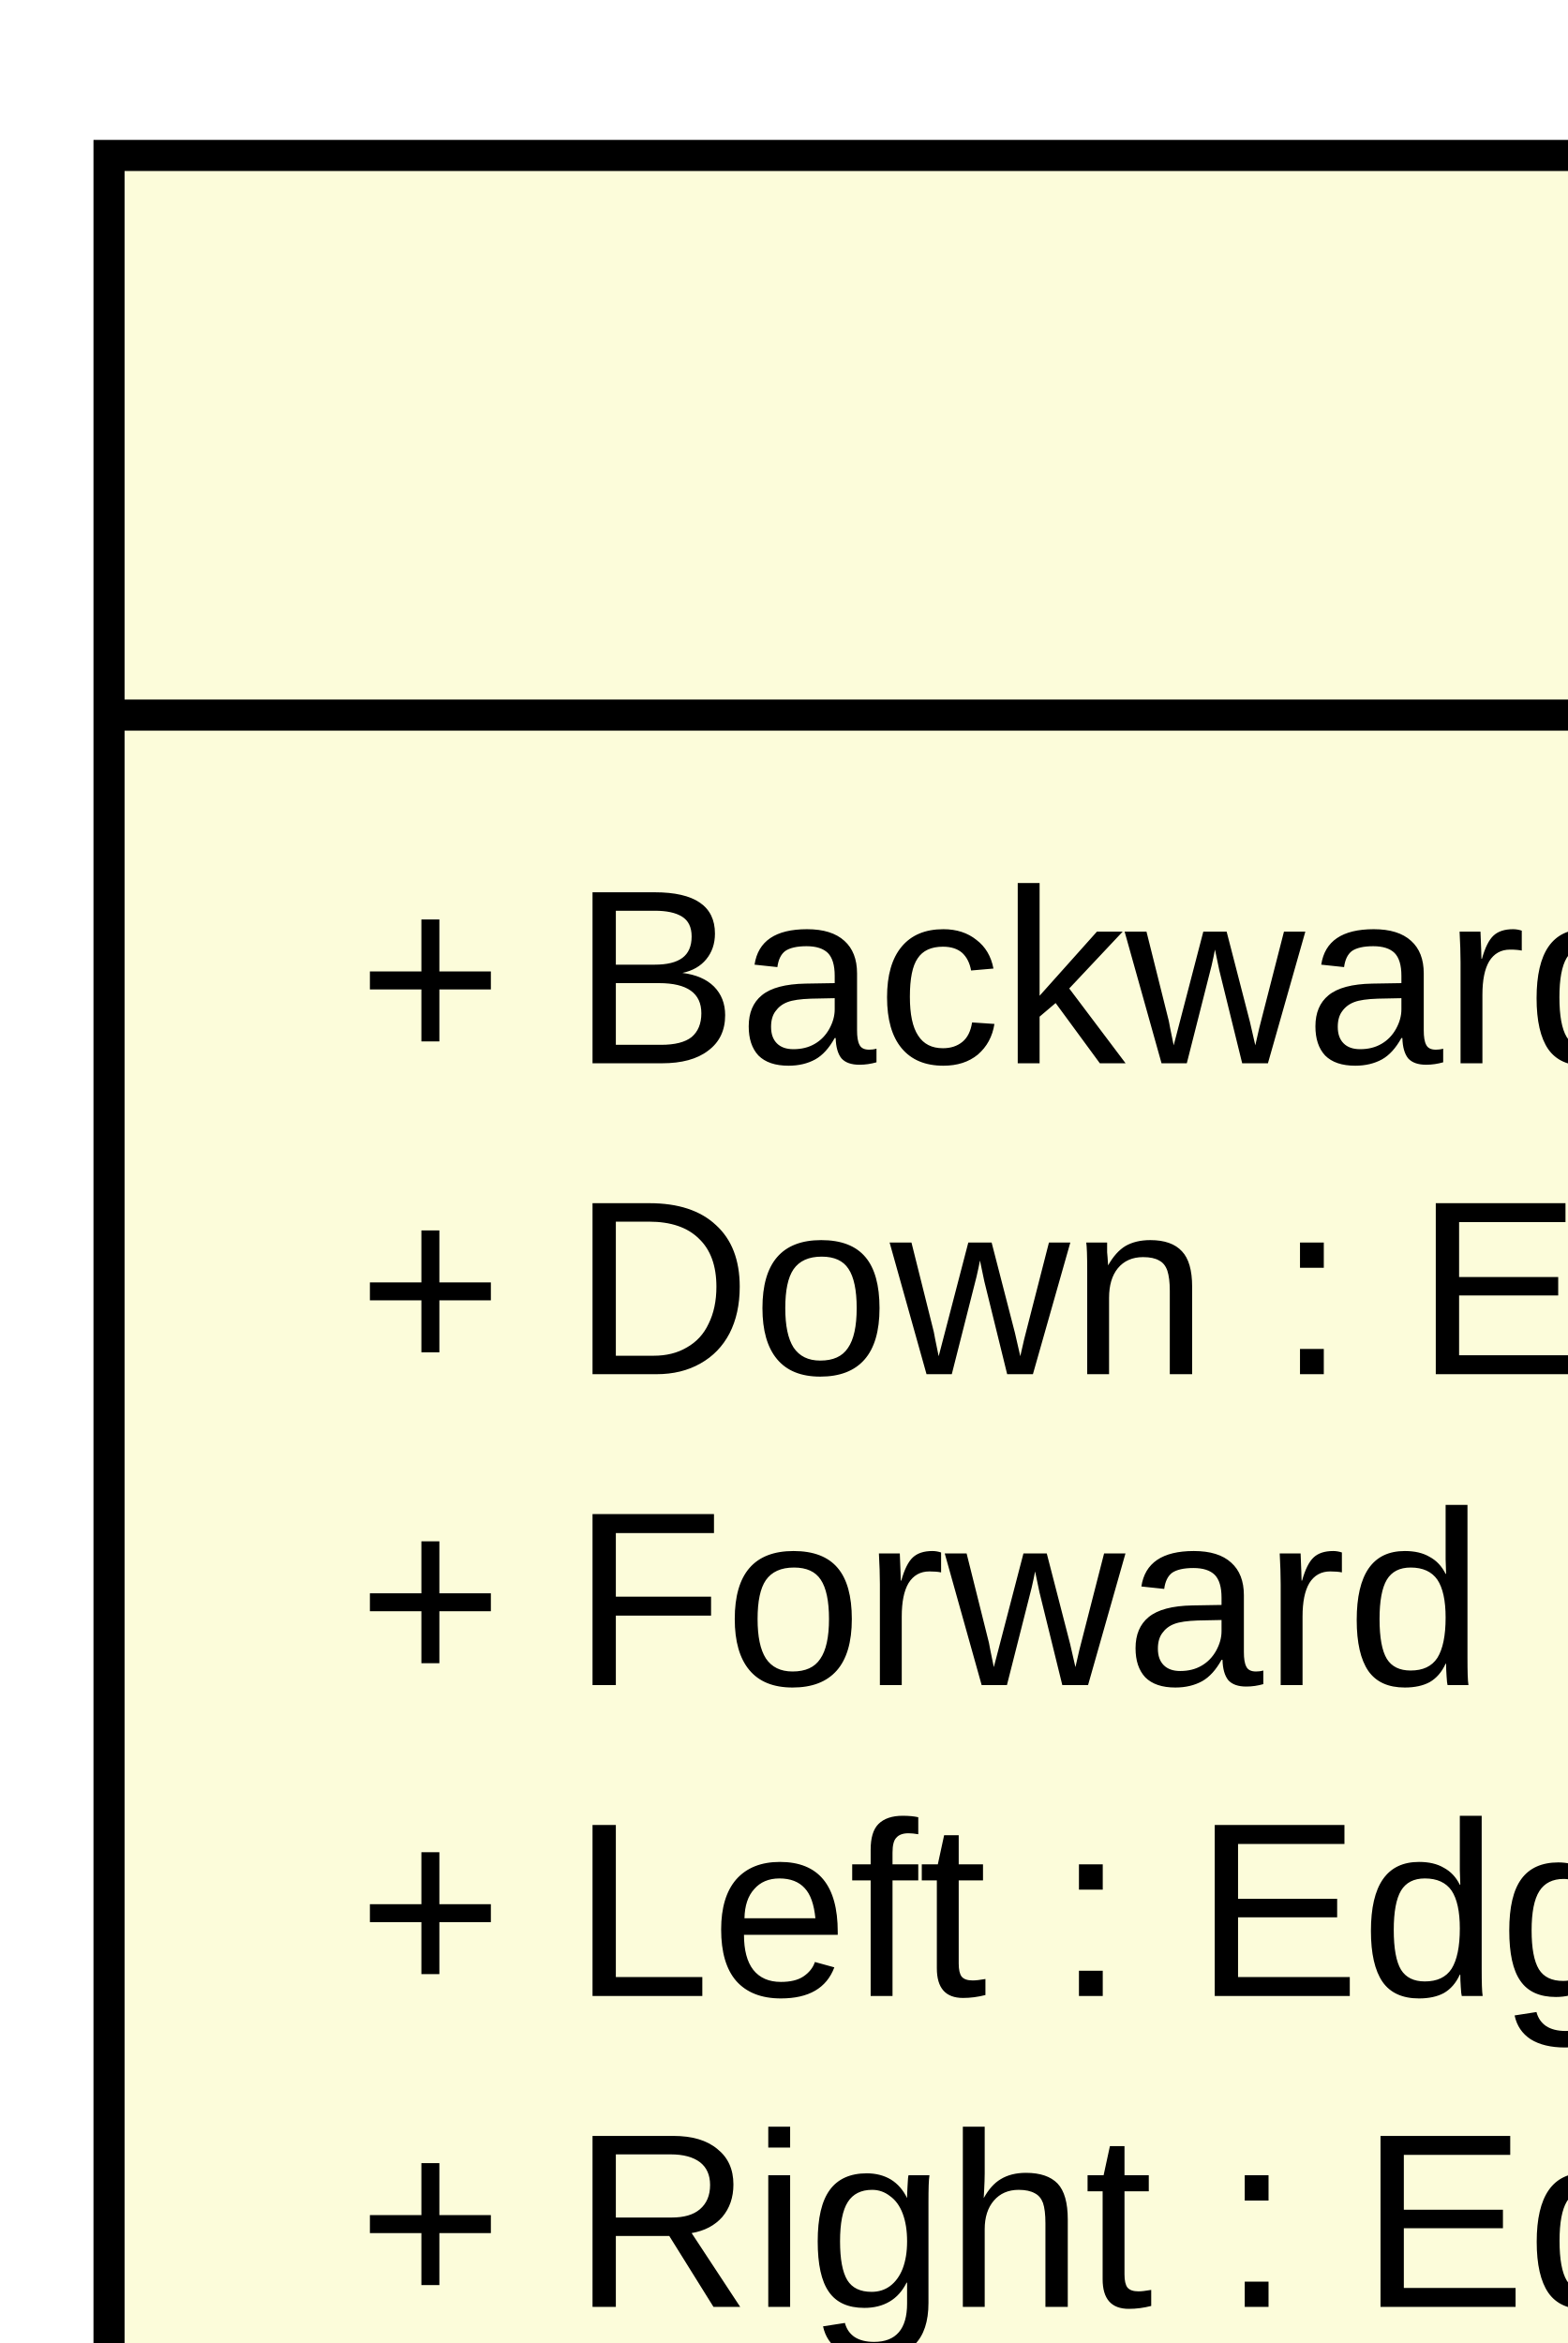
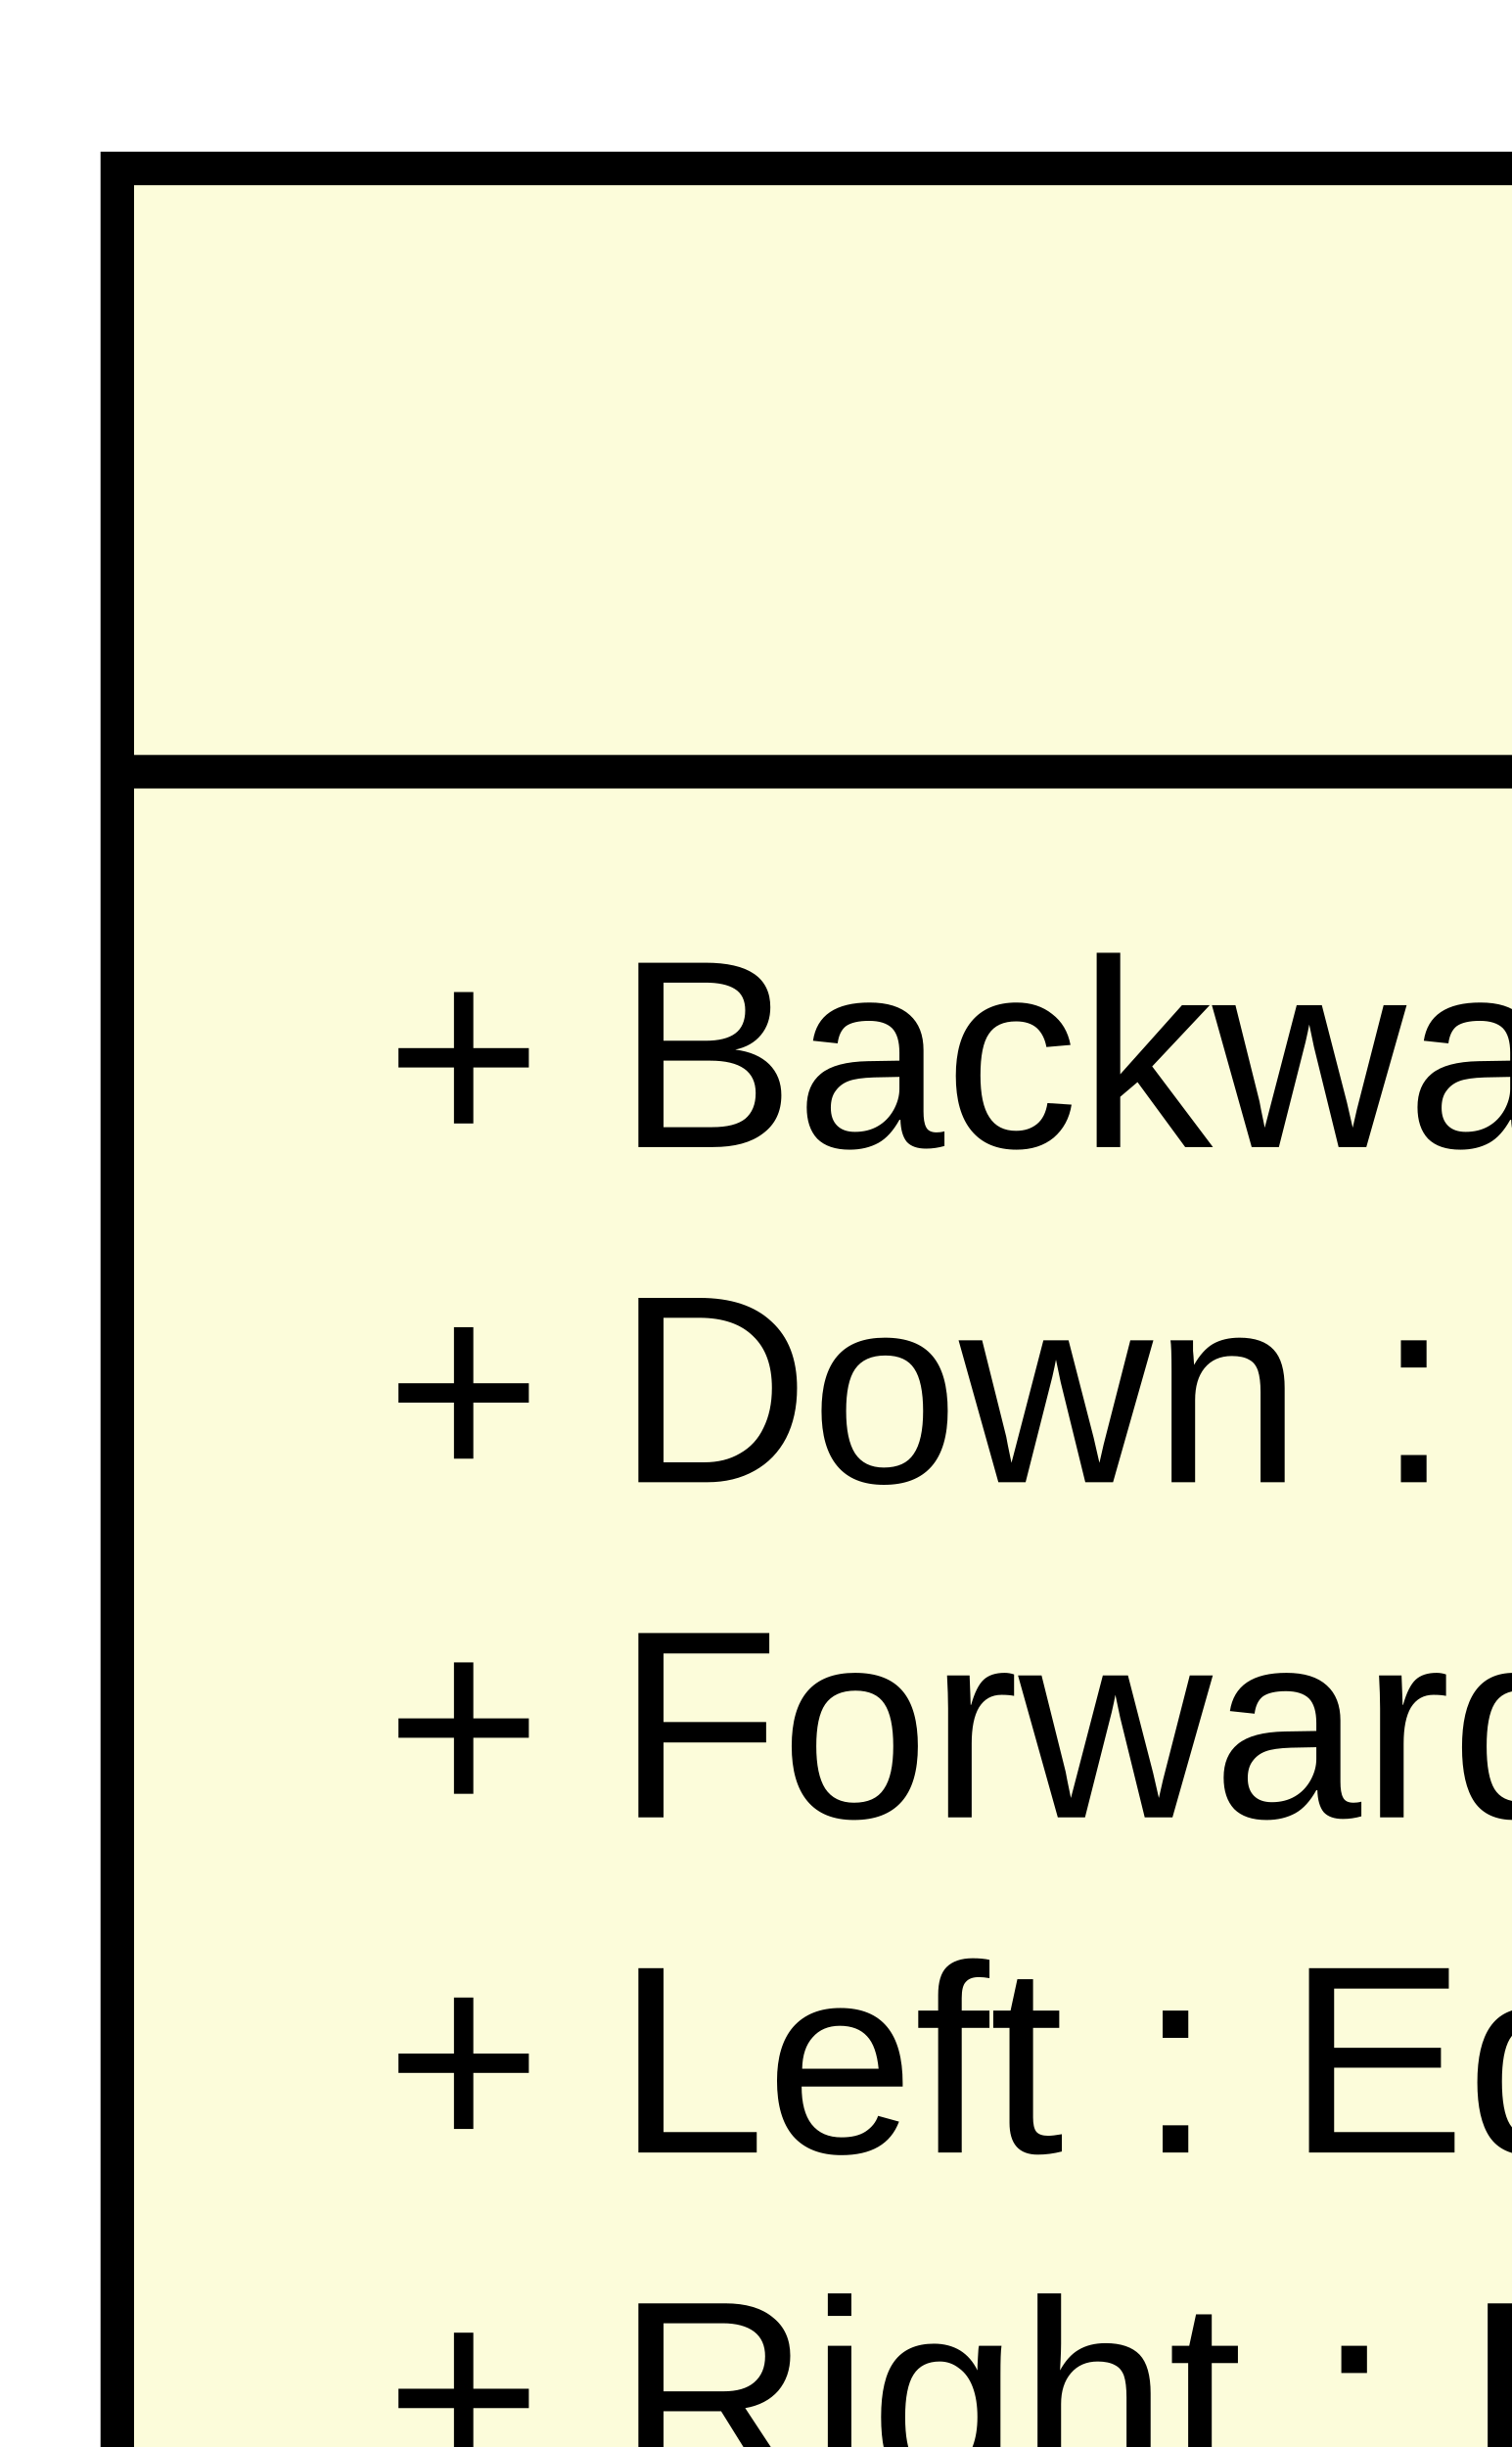
- <svg xmlns="http://www.w3.org/2000/svg" width="875pt" height="1308pt" viewBox="0.00 0.00 210.00 314.00">
-   <g id="graph1" class="graph" transform="scale(4.16667 4.16667) rotate(0) translate(4 310)">
-     <polygon fill="white" stroke="white" points="-4,5 -4,-310 207,-310 207,5 -4,5" />
+ <svg xmlns="http://www.w3.org/2000/svg" width="783pt" height="1267pt" viewBox="0.00 0.00 188.00 304.00">
+   <g id="graph1" class="graph" transform="scale(4.16667 4.16667) rotate(0) translate(4 300)">
+     <polygon fill="white" stroke="white" points="-4,5 -4,-300 185,-300 185,5 -4,5" />
    <g id="node1" class="node">
-       <polygon fill="#fcfcda" stroke="black" points="-0.5,-1 -0.5,-305 202.5,-305 202.5,-1 -0.5,-1" />
-       <text text-anchor="middle" x="101" y="-293.8" font-family="Arial" font-size="8.00">Edge</text>
-       <polyline fill="none" stroke="black" points="-0.5,-287 202.5,-287 " />
-       <text text-anchor="start" x="7.5" y="-275.8" font-family="Arial" font-size="8.00">+ Backward : Edge static</text>
-       <text text-anchor="start" x="7.5" y="-265.8" font-family="Arial" font-size="8.00">+ Down : Edge static</text>
-       <text text-anchor="start" x="7.5" y="-255.8" font-family="Arial" font-size="8.00">+ Forward : Edge static</text>
-       <text text-anchor="start" x="7.5" y="-245.8" font-family="Arial" font-size="8.00">+ Left : Edge static</text>
-       <text text-anchor="start" x="7.5" y="-235.8" font-family="Arial" font-size="8.00">+ Right : Edge static</text>
-       <text text-anchor="start" x="7.5" y="-225.8" font-family="Arial" font-size="8.00">+ UnitX : Edge static</text>
-       <text text-anchor="start" x="7.5" y="-215.8" font-family="Arial" font-size="8.00">+ UnitY : Edge static</text>
-       <text text-anchor="start" x="7.5" y="-205.8" font-family="Arial" font-size="8.00">+ UnitZ : Edge static</text>
-       <text text-anchor="start" x="7.5" y="-195.8" font-family="Arial" font-size="8.00">+ Up : Edge static</text>
-       <text text-anchor="start" x="7.5" y="-185.8" font-family="Arial" font-size="8.00">- LastID : int static</text>
-       <text text-anchor="start" x="7.5" y="-175.8" font-family="Arial" font-size="8.00">+ Color : Color</text>
-       <text text-anchor="start" x="7.5" y="-165.8" font-family="Arial" font-size="8.00">+ Direction : Vector3</text>
-       <text text-anchor="start" x="7.5" y="-155.8" font-family="Arial" font-size="8.00">+ ID : int</text>
-       <text text-anchor="start" x="7.5" y="-145.8" font-family="Arial" font-size="8.00">+ Zero : Edge static</text>
-       <polyline fill="none" stroke="black" points="-0.5,-139 202.5,-139 " />
-       <text text-anchor="start" x="7.5" y="-127.8" font-family="Arial" font-size="8.00">- r () : Random static</text>
-       <text text-anchor="start" x="7.5" y="-117.8" font-family="Arial" font-size="8.00">+ DefaultColor () : Color static</text>
-       <text text-anchor="start" x="7.5" y="-107.8" font-family="Arial" font-size="8.00">+ Colors () : List&lt;Color&gt; static</text>
-       <text text-anchor="start" x="7.5" y="-97.8" font-family="Arial" font-size="8.00">+ Edge (int x, int y, int z)</text>
-       <text text-anchor="start" x="7.5" y="-87.8" font-family="Arial" font-size="8.00">+ Edge (Vector3 v)</text>
+       <polygon fill="#fcfcda" stroke="black" points="-0.5,-1 -0.5,-295 180.5,-295 180.5,-1 -0.5,-1" />
+       <text text-anchor="middle" x="90" y="-283.8" font-family="Arial" font-size="8.00">Edge</text>
+       <polyline fill="none" stroke="black" points="-0.5,-277 180.5,-277 " />
+       <text text-anchor="start" x="7.5" y="-265.8" font-family="Arial" font-size="8.00">+ Backward : Edge static</text>
+       <text text-anchor="start" x="7.5" y="-255.8" font-family="Arial" font-size="8.00">+ Down : Edge static</text>
+       <text text-anchor="start" x="7.5" y="-245.8" font-family="Arial" font-size="8.00">+ Forward : Edge static</text>
+       <text text-anchor="start" x="7.5" y="-235.8" font-family="Arial" font-size="8.00">+ Left : Edge static</text>
+       <text text-anchor="start" x="7.5" y="-225.8" font-family="Arial" font-size="8.00">+ Right : Edge static</text>
+       <text text-anchor="start" x="7.5" y="-215.8" font-family="Arial" font-size="8.00">+ UnitX : Edge static</text>
+       <text text-anchor="start" x="7.5" y="-205.8" font-family="Arial" font-size="8.00">+ UnitY : Edge static</text>
+       <text text-anchor="start" x="7.5" y="-195.8" font-family="Arial" font-size="8.00">+ UnitZ : Edge static</text>
+       <text text-anchor="start" x="7.5" y="-185.8" font-family="Arial" font-size="8.00">+ Up : Edge static</text>
+       <text text-anchor="start" x="7.5" y="-175.8" font-family="Arial" font-size="8.00">- LastID : int static</text>
+       <text text-anchor="start" x="7.5" y="-165.8" font-family="Arial" font-size="8.00">+ Color : Color</text>
+       <text text-anchor="start" x="7.5" y="-155.8" font-family="Arial" font-size="8.00">+ Direction : Direction</text>
+       <text text-anchor="start" x="7.5" y="-145.8" font-family="Arial" font-size="8.00">+ ID : int</text>
+       <text text-anchor="start" x="7.5" y="-135.8" font-family="Arial" font-size="8.00">+ Zero : Edge static</text>
+       <polyline fill="none" stroke="black" points="-0.5,-129 180.5,-129 " />
+       <text text-anchor="start" x="7.5" y="-117.8" font-family="Arial" font-size="8.00">- r () : Random static</text>
+       <text text-anchor="start" x="7.5" y="-107.8" font-family="Arial" font-size="8.00">+ DefaultColor () : Color static</text>
+       <text text-anchor="start" x="7.5" y="-97.8" font-family="Arial" font-size="8.00">+ Colors () : List&lt;Color&gt; static</text>
+       <text text-anchor="start" x="7.5" y="-87.8" font-family="Arial" font-size="8.00">+ Edge (Direction direction)</text>
      <text text-anchor="start" x="7.5" y="-77.8" font-family="Arial" font-size="8.00">+ Equals (object obj) : bool</text>
      <text text-anchor="start" x="7.5" y="-67.8" font-family="Arial" font-size="8.00">+ GetHashCode () : int</text>
      <text text-anchor="start" x="7.5" y="-57.8" font-family="Arial" font-size="8.00">+ ToString () : string</text>
-       <text text-anchor="start" x="7.5" y="-47.8" font-family="Arial" font-size="8.00">+ RandomColor (GameTime gameTime) : Color static</text>
+       <text text-anchor="start" x="7.5" y="-47.8" font-family="Arial" font-size="8.00">+ RandomColor (GameTime time) : Color static</text>
      <text text-anchor="start" x="7.5" y="-37.8" font-family="Arial" font-size="8.00">+ RandomColor () : Color static</text>
      <text text-anchor="start" x="7.5" y="-27.8" font-family="Arial" font-size="8.00">+ RandomEdge () : Edge static</text>
      <text text-anchor="start" x="7.5" y="-17.8" font-family="Arial" font-size="8.00">+ operator ! (Edge a, Edge b) : bool static</text>
      <text text-anchor="start" x="7.5" y="-7.8" font-family="Arial" font-size="8.00">+ operator (Edge a, Edge b) : bool static</text>
    </g>
  </g>
</svg>
